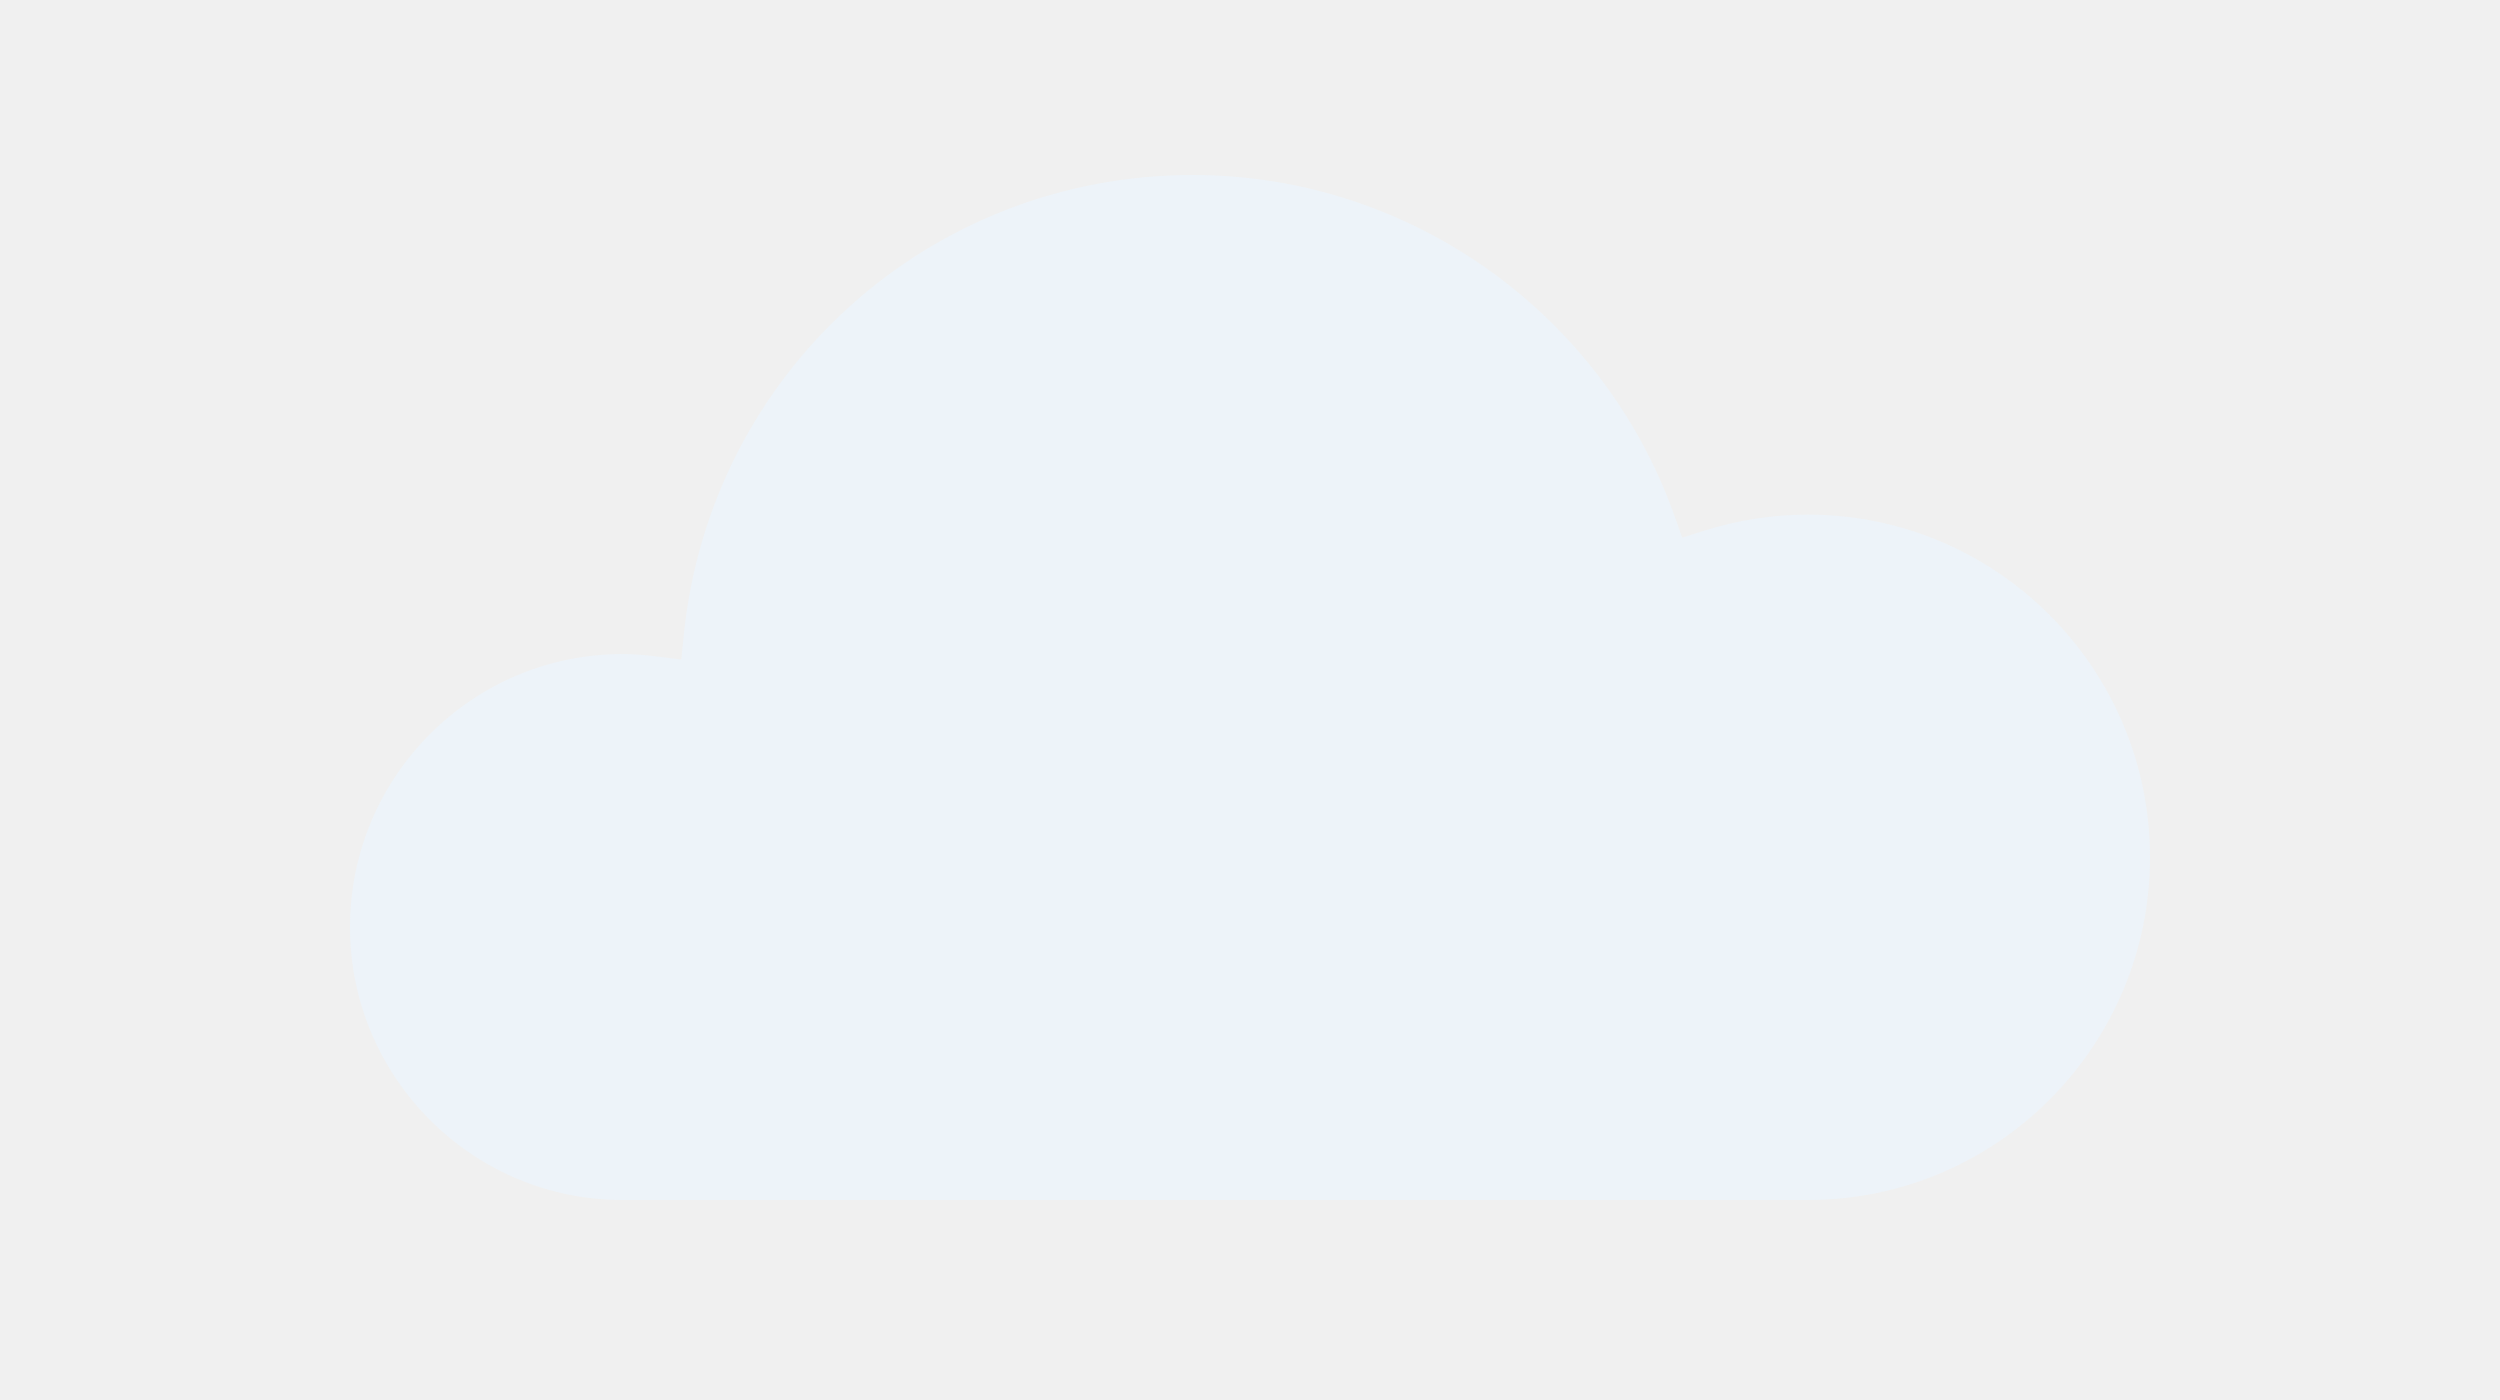
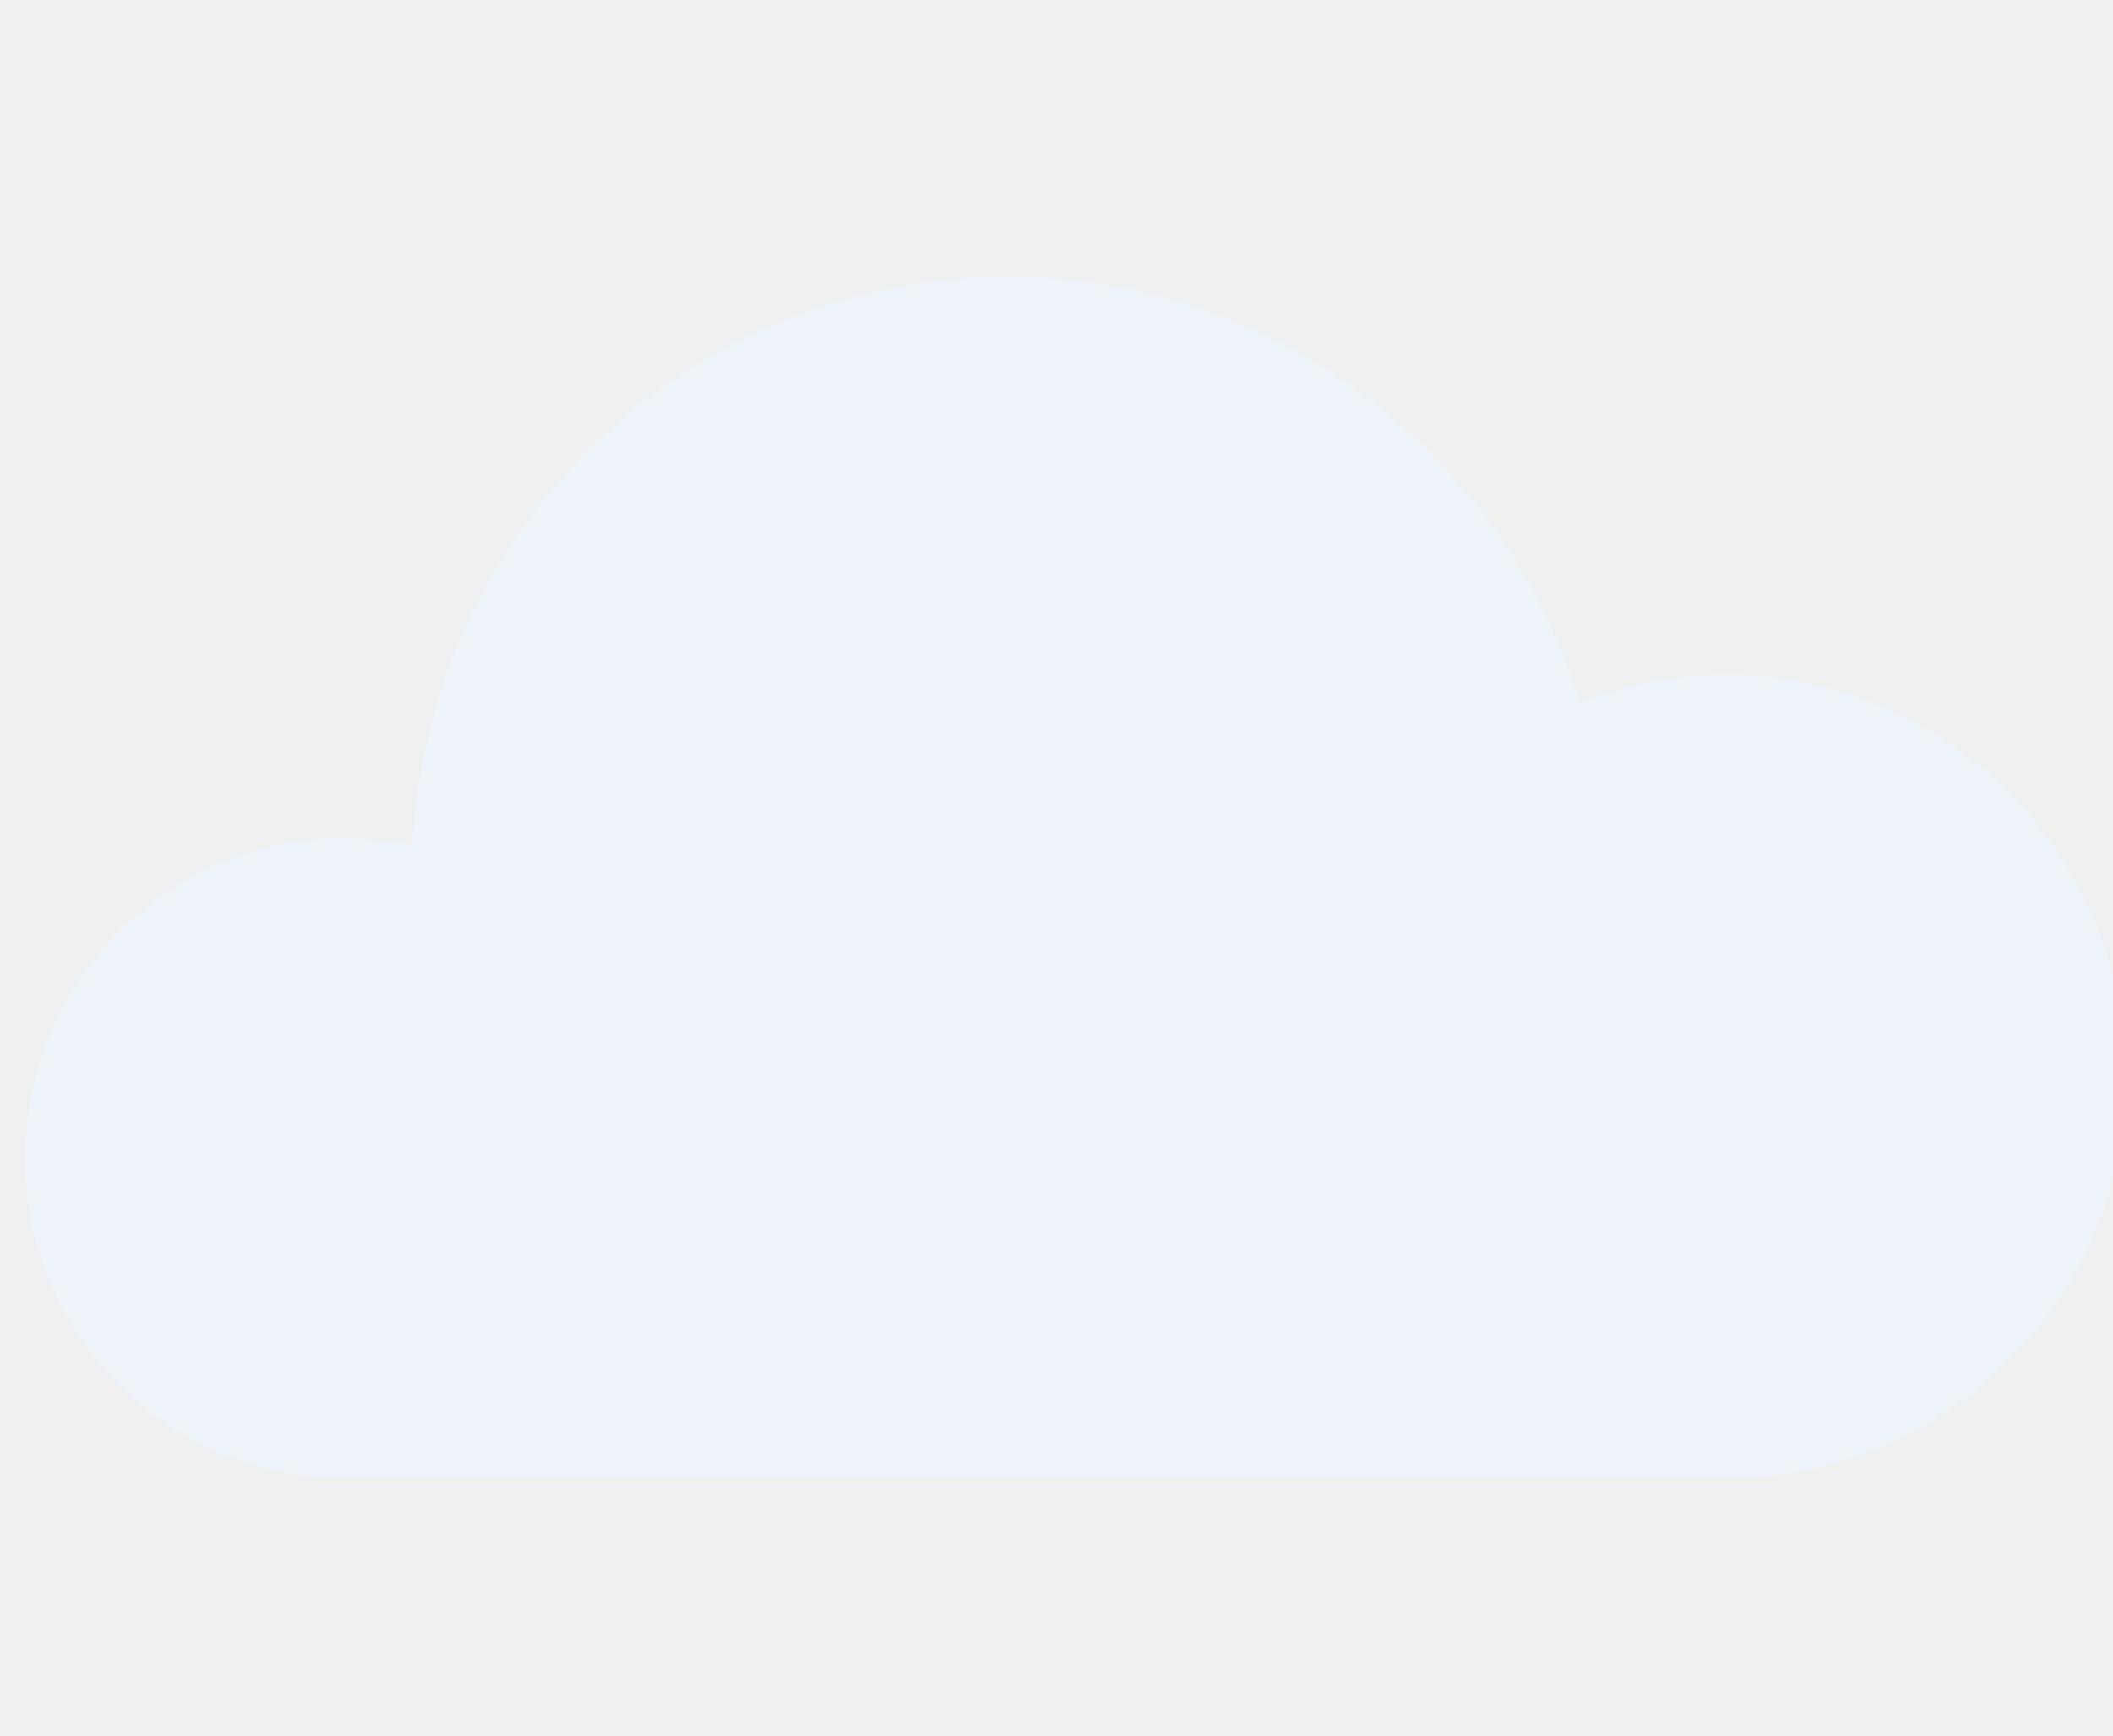
- <svg xmlns="http://www.w3.org/2000/svg" width="100" height="56" viewBox="0 0 100 56" fill="none">
-   <path fill-rule="evenodd" clip-rule="evenodd" d="M24.904 26.163C18.893 26.163 14 31.061 14 37.083C14 43.1 18.893 48 24.904 48H72.314C79.862 48 86 41.851 86 34.293C86 26.735 79.862 20.585 72.314 20.585C70.91 20.585 69.513 20.803 68.168 21.228L67.291 21.507L66.981 20.638C64.084 12.48 56.339 7 47.712 7C37.165 7 28.412 14.914 27.35 25.408L27.251 26.381L26.284 26.261C25.747 26.193 25.309 26.163 24.904 26.163" fill="#EDF3F9" />
+ <svg xmlns="http://www.w3.org/2000/svg" width="84" height="69" viewBox="0 0 84 69" fill="none">
+   <g clip-path="url(#clip0_0_426)">
+     <path fill-rule="evenodd" clip-rule="evenodd" d="M13.648 33.327C6.675 33.327 1 39.033 1 46.049C1 53.061 6.675 58.769 13.648 58.769H68.638C77.392 58.769 84.512 51.605 84.512 42.799C84.512 33.993 77.392 26.829 68.638 26.829C67.009 26.829 65.389 27.082 63.828 27.577L62.811 27.903L62.452 26.89C59.092 17.385 50.109 11 40.102 11C27.869 11 17.716 20.221 16.484 32.447L16.37 33.58L15.248 33.441C14.625 33.362 14.117 33.327 13.648 33.327Z" fill="#EDF3F9" />
+   </g>
+   <defs>
+     <clipPath id="clip0_0_426">
+       <rect width="84" height="69" fill="white" />
+     </clipPath>
+   </defs>
</svg>
